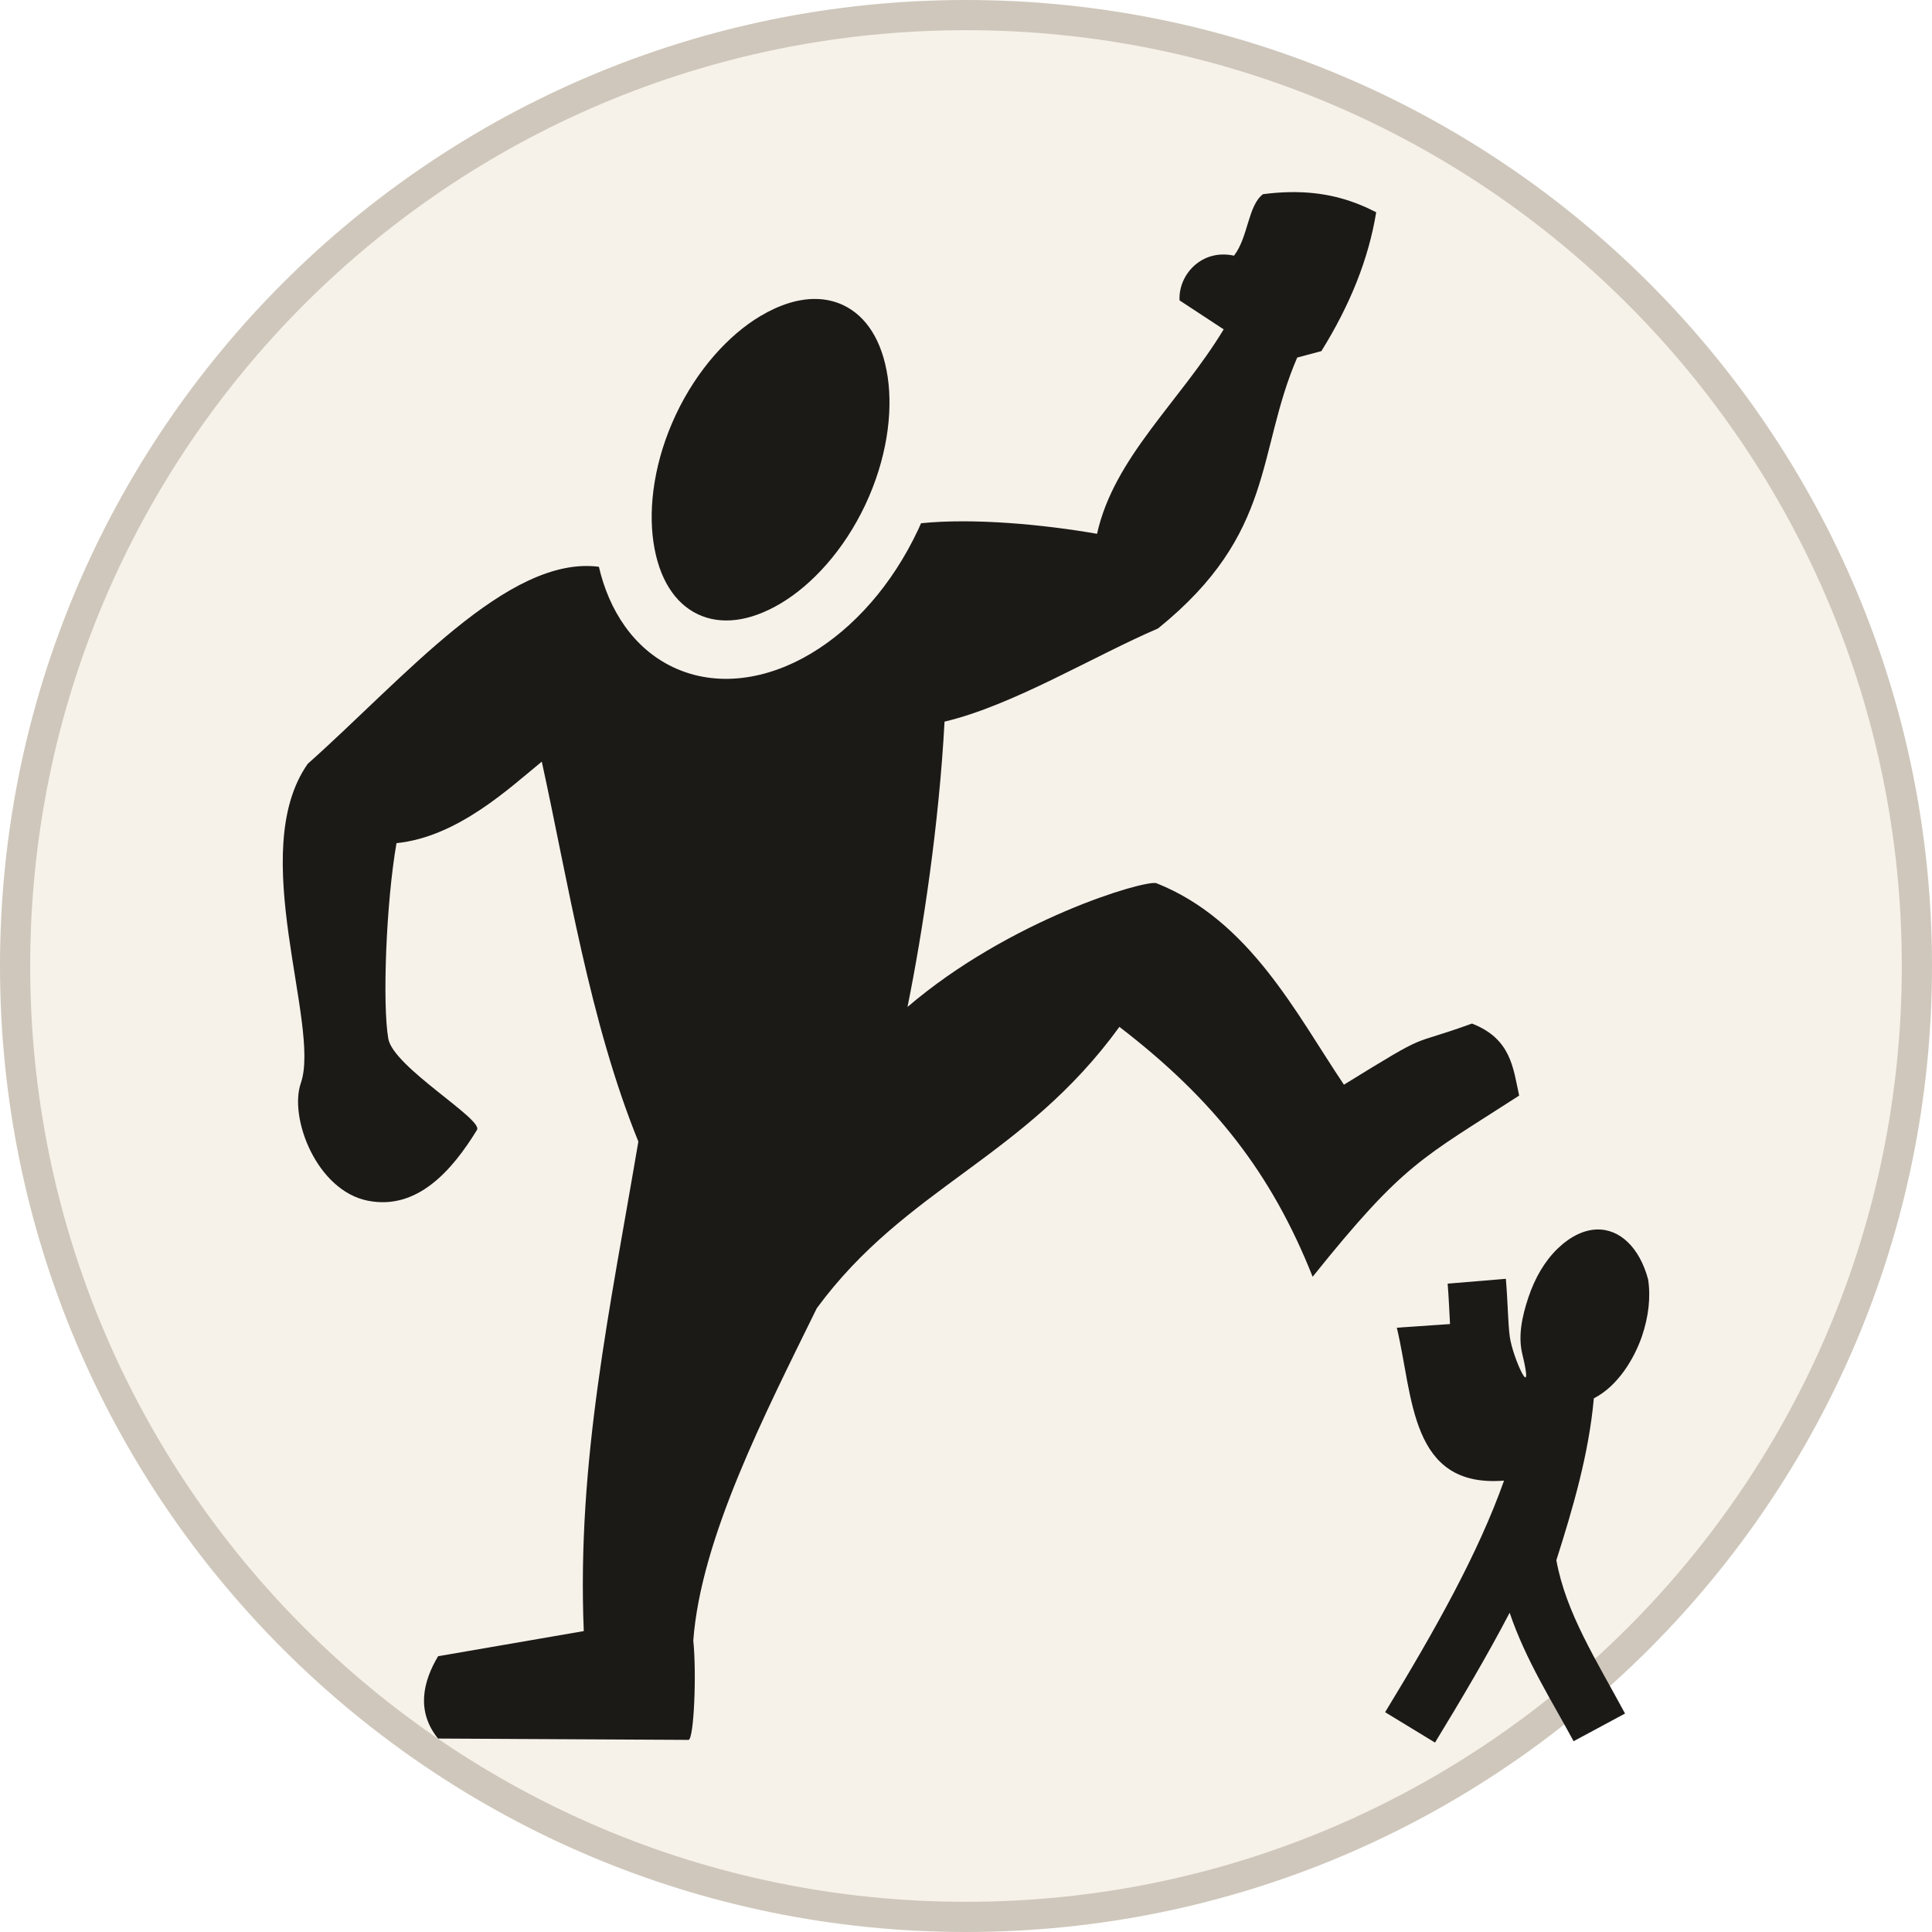
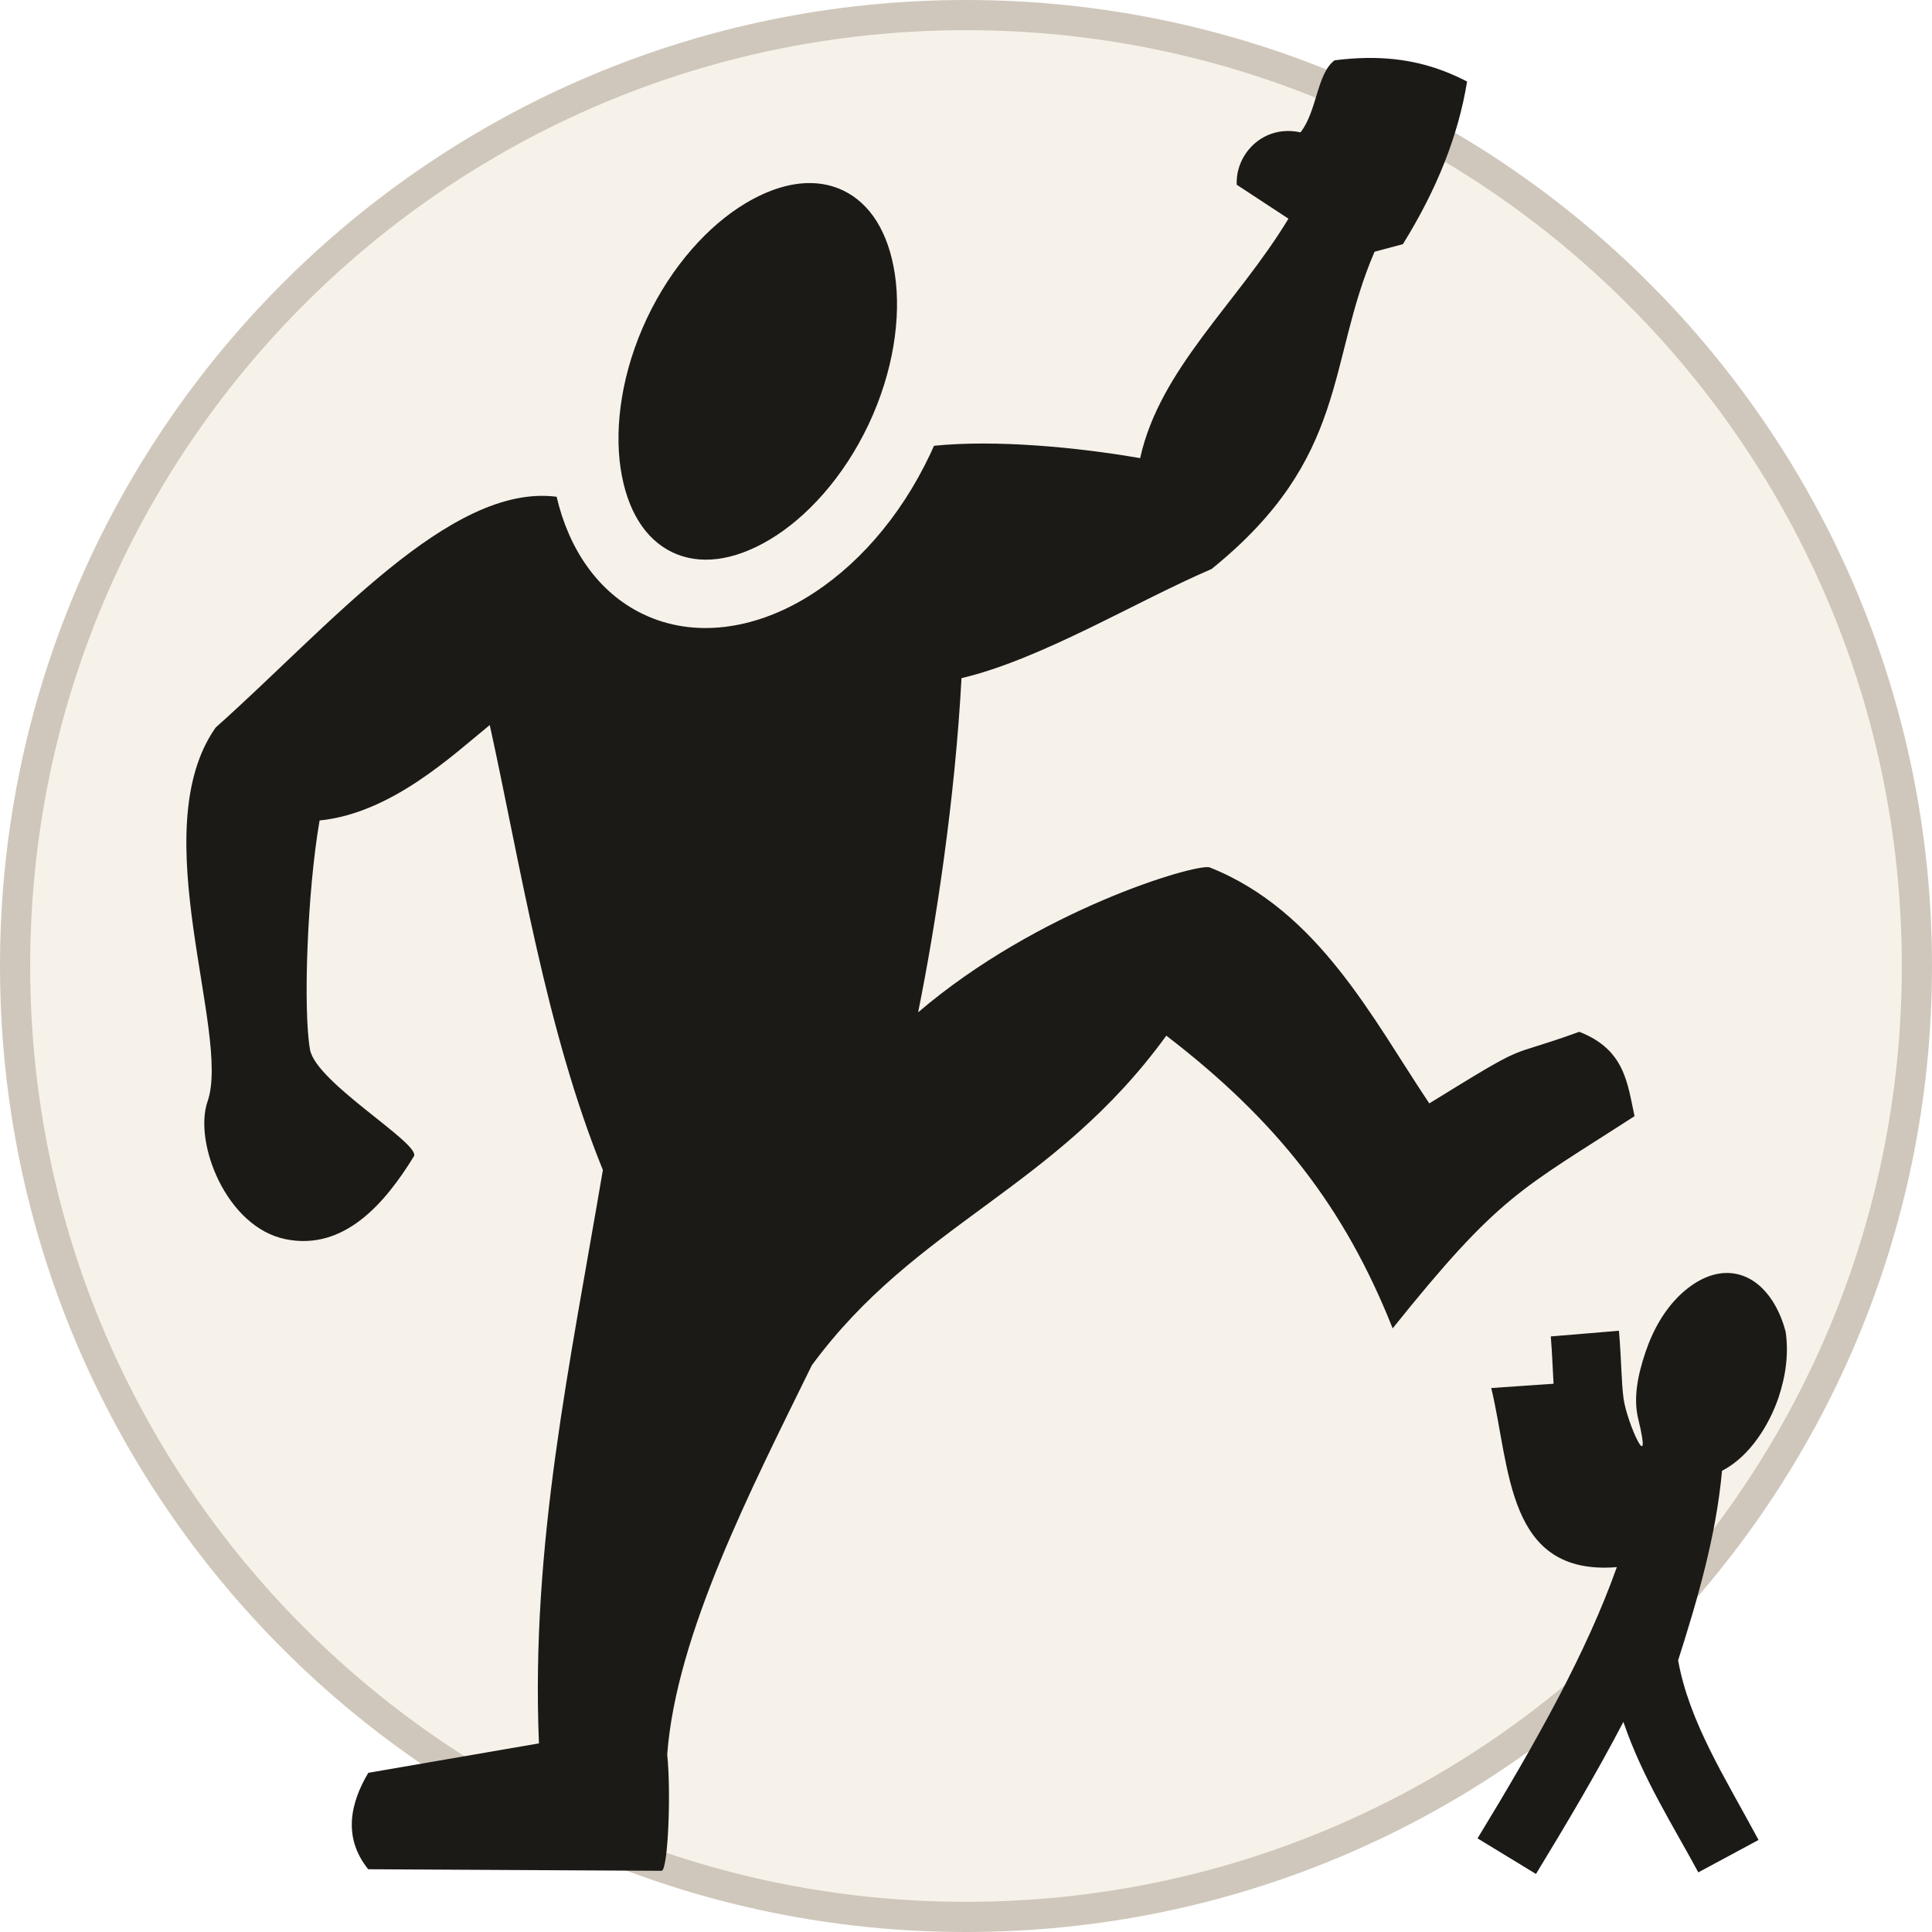
<svg xmlns="http://www.w3.org/2000/svg" viewBox="0 0 512 512" fill="#1c1a17">
  <circle cx="256" cy="256" r="252" fill="#f6f2ea" stroke="#cfc7bb" stroke-width="8" />
-   <g transform="translate(35.84 35.84) scale(0.86)">
+   <g transform="translate(3.60 -2.30) scale(1.0073)">
    <path d="M357.796 17.533a64.331 64.331 0 0 0-2.058.003c-2.574.046-5.301.247-8.203.621-4.663 3.477-4.538 13.246-8.952 18.954-9.888-2.176-17.187 5.81-16.779 13.777l13.6 8.93c-13.526 22.345-33.82 39.466-39.022 63-16.566-2.885-38.03-4.903-54.232-3.256-.317.713-.632 1.426-.967 2.137-7.961 16.865-19.716 30.123-33.039 38.064-13.323 7.941-28.946 10.586-42.514 4.098-12.117-5.795-19.646-17.476-22.757-30.885-28.118-3.618-60.113 34.404-89.708 60.709-19.094 27.134 4.077 80.52-2.126 98.36-3.741 10.756 4.885 33.1 20.544 36.263 15.336 3.098 26.122-9.397 33.727-21.799 2.006-3.27-25.782-19.36-27.326-28.098-1.844-10.43-.717-41.722 2.525-60.271 18.983-1.913 35.11-17.272 44.768-25.108 8.071 36.793 14.738 80.07 29.758 117.065-8.645 51.14-18.984 98.52-16.819 150.85l-44.894 7.75c-4.62 7.753-6.843 16.91-.02 25.365 0 0 74.398.412 77.207.412 1.673-.32 2.503-20.515 1.455-30.611 2.354-31.588 22.146-69.96 38.055-102.399 27.546-37.452 63.778-46.092 93.254-86.709 29.25 22.461 46.953 45.293 59.545 77.008 28.265-35.233 33.557-36.365 63.638-55.832-1.861-8.516-2.47-17.504-14.537-22.193-20.54 7.464-11.65 1.68-39.459 18.836-14.72-21.902-29.08-50.748-57.85-62.114-3.86-.917-45.101 11.195-76.636 38.158 4.707-23.282 9.712-56.212 11.414-87.923 20.94-4.93 45.912-20.178 65.79-28.711 36.293-29.313 30.23-54.157 42.88-83.47l7.45-1.99c8.9-14.321 14.563-28.469 16.894-42.79-6.779-3.49-14.48-6.059-24.606-6.201zM209.613 50.449c-5.176-.044-10.926 1.668-16.985 5.279-9.693 5.778-19.438 16.398-26.007 30.314-6.57 13.916-8.595 28.229-6.922 39.442 1.672 11.213 6.592 18.74 13.615 22.1 7.023 3.358 15.93 2.441 25.623-3.337 9.693-5.778 19.439-16.398 26.008-30.314 6.569-13.916 8.594-28.229 6.922-39.442-1.673-11.213-6.595-18.739-13.618-22.097-2.633-1.26-5.531-1.92-8.636-1.945zm240.683 286.748c-3.779.138-7.868 1.97-11.93 5.83-4.022 3.899-7.021 9.026-9.044 15.04-2.023 6.015-3.23 12.023-1.899 17.495 3.899 16.016-2.949 1.262-3.861-5.362-.577-4.372-.545-9.899-1.203-17.808l-17.938 1.492c.386 4.632.489 8.563.73 12.451l-16.394 1.125c5.088 21.17 3.951 49.462 33.041 47.12-7.946 22.393-21.154 45.923-36.644 71.36l15.373 9.362c8.272-13.583 16.136-26.867 22.998-40.012 4.99 14.721 13.158 27.42 19.707 39.594l15.851-8.527c-8.94-16.62-18.234-31.036-21.162-47.25 5.111-16.052 10.005-32.737 11.55-49.875 7.515-3.86 12.499-12.384 14.83-19.149 2.022-6.014 2.736-11.925 1.898-17.494-2.602-9.75-8.688-15.657-15.903-15.392z" />
  </g>
</svg>
